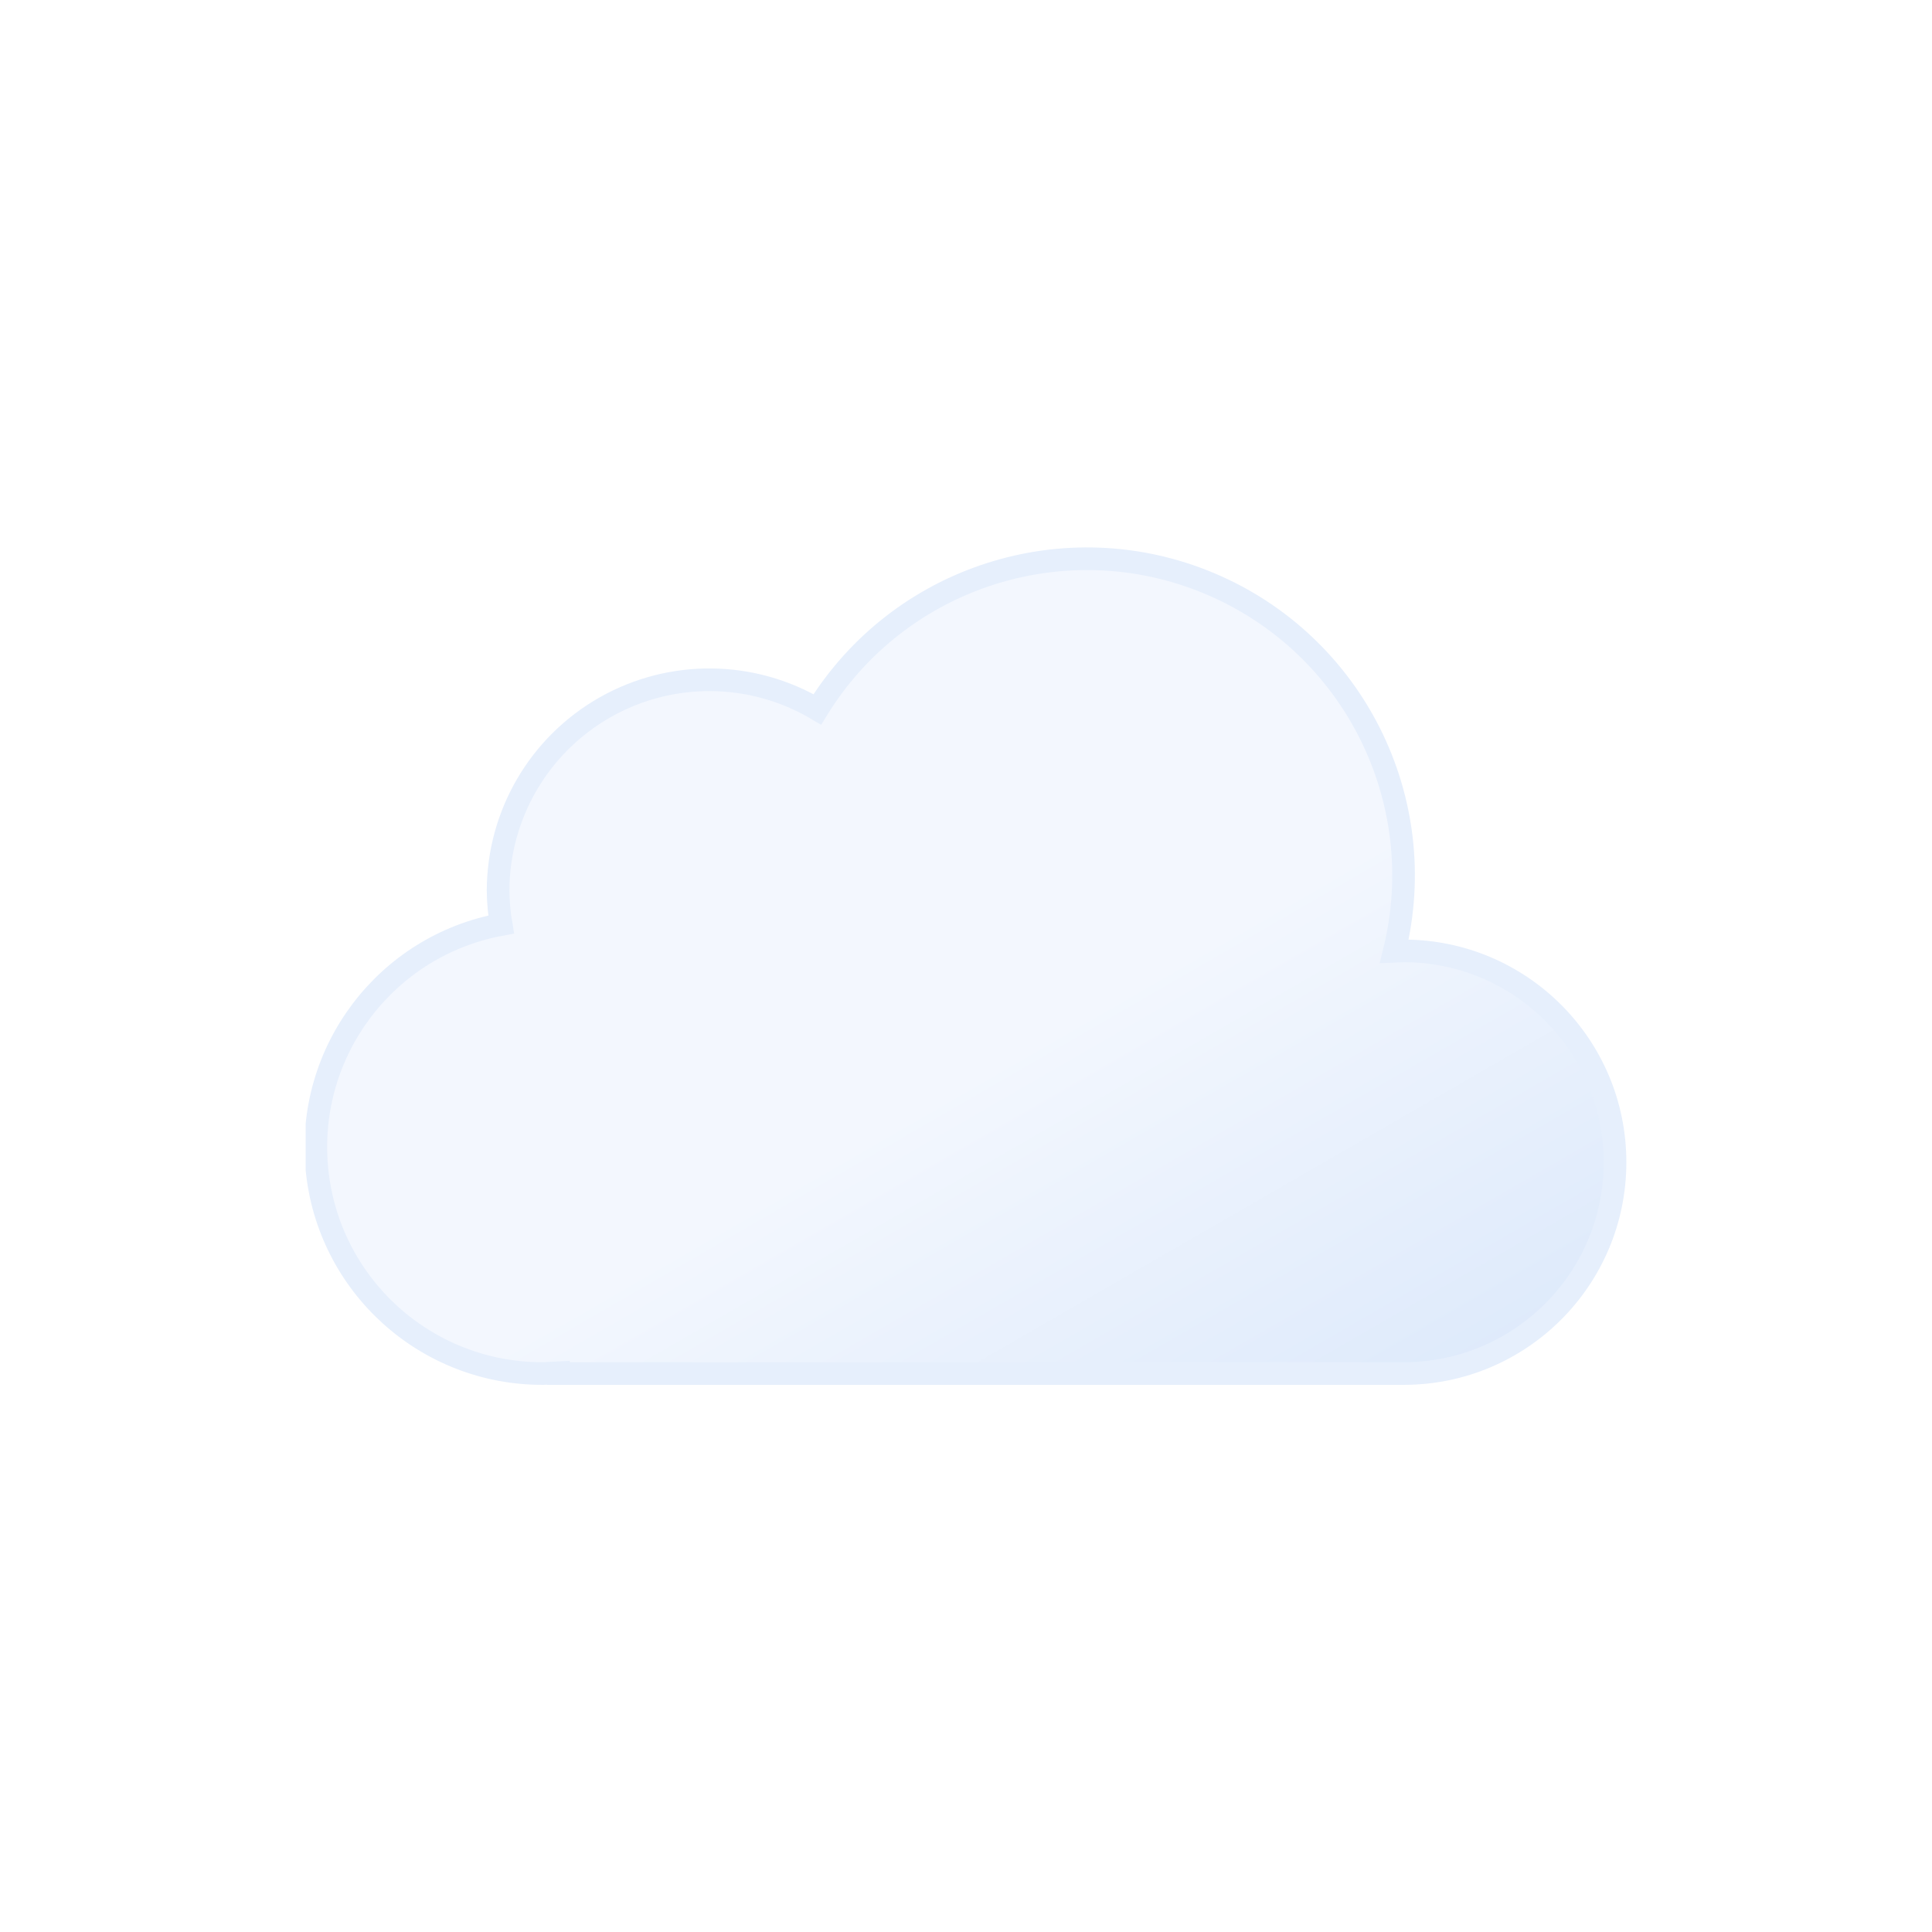
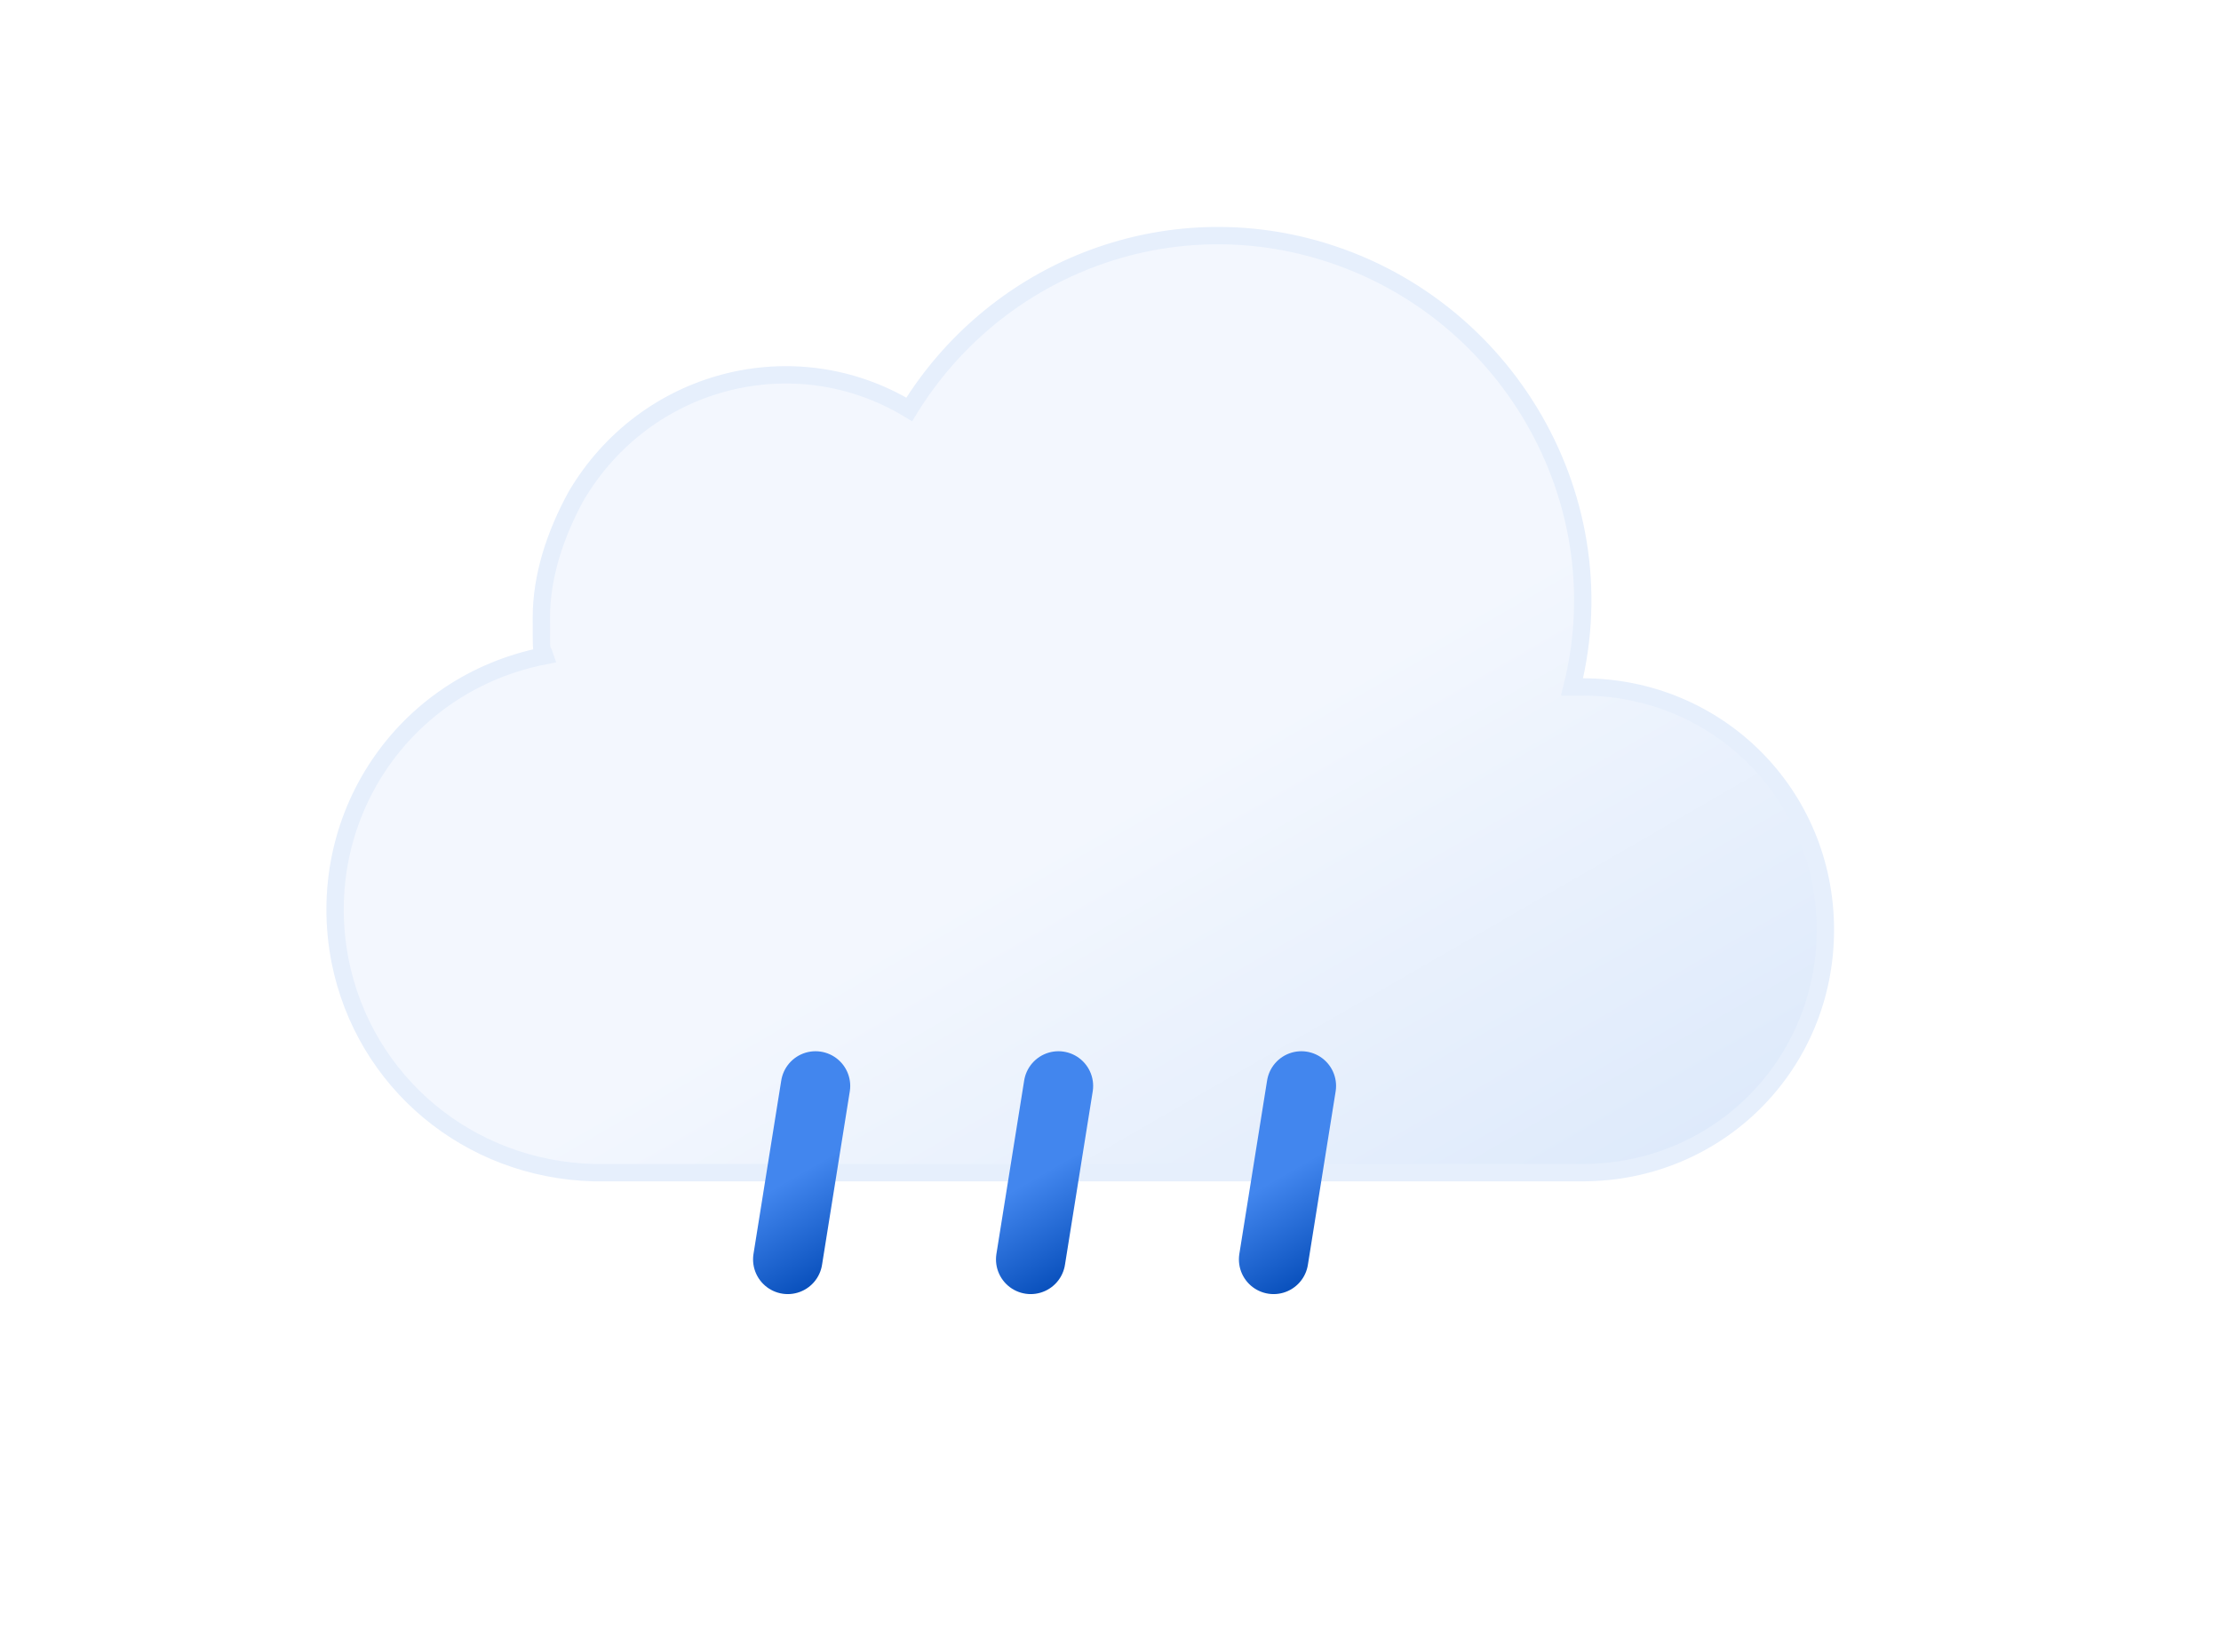
- <svg xmlns="http://www.w3.org/2000/svg" xmlns:xlink="http://www.w3.org/1999/xlink" viewBox="0 0 512 512">
+ <svg xmlns="http://www.w3.org/2000/svg" id="Layer_1" version="1.1" viewBox="0 0 64 47.6">
  <defs>
-     <linearGradient id="a" x1="99.5" x2="232.6" y1="30.7" y2="261.4" gradientUnits="userSpaceOnUse">
+     <style>
+       .st0 {
+         stroke: url(#linear-gradient2);
+       }
+ 
+       .st0, .st1, .st2 {
+         fill: none;
+         stroke-linecap: round;
+         stroke-width: 2px;
+       }
+ 
+       .st0, .st1, .st2, .st3 {
+         stroke-miterlimit: 10;
+       }
+ 
+       .st1 {
+         stroke: url(#linear-gradient1);
+       }
+ 
+       .st2 {
+         stroke: url(#linear-gradient3);
+       }
+ 
+       .st3 {
+         fill: url(#linear-gradient);
+         stroke: #e6effc;
+         stroke-width: .5px;
+       }
+     </style>
+     <linearGradient id="linear-gradient" x1="21.7" y1="-670.2" x2="38.3" y2="-699" gradientTransform="translate(0 -660) scale(1 -1)" gradientUnits="userSpaceOnUse">
      <stop offset="0" stop-color="#f3f7fe" />
      <stop offset=".5" stop-color="#f3f7fe" />
      <stop offset="1" stop-color="#deeafb" />
    </linearGradient>
-     <linearGradient id="b" x1="1381.3" x2="1399.5" y1="-1144.7" y2="-1097.4" gradientTransform="rotate(-9 8002.567 8233.063)" gradientUnits="userSpaceOnUse">
-       <stop offset="0" stop-color="#0b65ed" />
-       <stop offset=".5" stop-color="#0a5ad4" />
+     <linearGradient id="linear-gradient1" x1="21.6" y1="-691.2" x2="24.6" y2="-696.4" gradientTransform="translate(0 -660) scale(1 -1)" gradientUnits="userSpaceOnUse">
+       <stop offset="0" stop-color="#4286ee" />
+       <stop offset=".5" stop-color="#4286ee" />
      <stop offset="1" stop-color="#0950bc" />
    </linearGradient>
-     <linearGradient xlink:href="#b" id="c" x1="1436.7" x2="1454.9" y1="-1137" y2="-1089.7" gradientTransform="rotate(-9 8009.537 8233.037)" />
-     <linearGradient xlink:href="#b" id="d" x1="1492.1" x2="1510.3" y1="-1129.3" y2="-1082.1" gradientTransform="rotate(-9 8016.566 8233.078)" />
-     <symbol id="e" viewBox="0 0 350 222">
-       <path fill="url(#a)" stroke="#e6effc" stroke-miterlimit="10" stroke-width="6" d="m291 107-2.5.1A83.9 83.9 0 00135.6 43 56 56 0 0051 91a56.6 56.6 0 00.8 9A60 60 0 0063 219l4-.2v.2h224a56 56 0 000-112Z" />
-     </symbol>
-     <symbol id="f" overflow="visible" viewBox="0 0 129 57">
-       <path fill="url(#b)" stroke="#0a5ad4" stroke-miterlimit="10" d="M8.5 56.5a8 8 0 01-8-8v-40a8 8 0 0116 0v40a8 8 0 01-8 8Z" opacity="0">
-         <animateTransform id="x1" additive="sum" attributeName="transform" begin="0s; x1.end+.33s" dur=".67s" type="translate" values="0 -60; 0 60" />
-         <animate id="y1" attributeName="opacity" begin="0s; y1.end+.33s" dur=".67s" keyTimes="0; .25; 1" values="0; 1; 0" />
-       </path>
-       <path fill="url(#c)" stroke="#0a5ad4" stroke-miterlimit="10" d="M64.5 56.5a8 8 0 01-8-8v-40a8 8 0 0116 0v40a8 8 0 01-8 8Z" opacity="0">
-         <animateTransform id="x2" additive="sum" attributeName="transform" begin=".33s; x2.end+.33s" dur=".67s" type="translate" values="0 -60; 0 60" />
-         <animate id="y2" attributeName="opacity" begin=".33s; y2.end+.33s" dur=".67s" keyTimes="0; .25; 1" values="0; 1; 0" />
-       </path>
-       <path fill="url(#d)" stroke="#0a5ad4" stroke-miterlimit="10" d="M120.5 56.5a8 8 0 01-8-8v-40a8 8 0 0116 0v40a8 8 0 01-8 8Z" opacity="0">
-         <animateTransform id="x3" additive="sum" attributeName="transform" begin="-.33s; x3.end+.33s" dur=".67s" type="translate" values="0 -60; 0 60" />
-         <animate id="y3" attributeName="opacity" begin="-.33s; y3.end+.33s" dur=".67s" keyTimes="0; .25; 1" values="0; 1; 0" />
-       </path>
-     </symbol>
+     <linearGradient id="linear-gradient2" x1="28.6" y1="-691.2" x2="31.6" y2="-696.4" gradientTransform="translate(0 -660) scale(1 -1)" gradientUnits="userSpaceOnUse">
+       <stop offset="0" stop-color="#4286ee" />
+       <stop offset=".5" stop-color="#4286ee" />
+       <stop offset="1" stop-color="#0950bc" />
+     </linearGradient>
+     <linearGradient id="linear-gradient3" x1="35.6" y1="-691.2" x2="38.6" y2="-696.4" gradientTransform="translate(0 -660) scale(1 -1)" gradientUnits="userSpaceOnUse">
+       <stop offset="0" stop-color="#4286ee" />
+       <stop offset=".5" stop-color="#4286ee" />
+       <stop offset="1" stop-color="#0950bc" />
+     </linearGradient>
  </defs>
-   <use xlink:href="#e" width="350" height="222" transform="translate(81 145)" />
-   <use xlink:href="#f" width="129" height="57" transform="translate(191.5 343.5)" />
+   <path class="st3" d="M45.6,19.8h-.3c1.4-5.6-2.1-11.3-7.7-12.7-4.4-1.1-9,.8-11.4,4.7-3.3-2-7.6-.9-9.6,2.5-.6,1.1-1,2.3-1,3.5s0,.8.1,1.1c-4.1.8-6.7,4.7-5.9,8.8.7,3.5,3.7,6,7.3,6.1h28.5c3.9,0,7-3.1,7-7s-3.1-7-7-7Z" />
+   <line class="st1" x1="23.5" y1="31.3" x2="22.7" y2="36.3" />
+   <line class="st0" x1="30.5" y1="31.3" x2="29.7" y2="36.3" />
+   <line class="st2" x1="37.5" y1="31.3" x2="36.7" y2="36.3" />
</svg>
